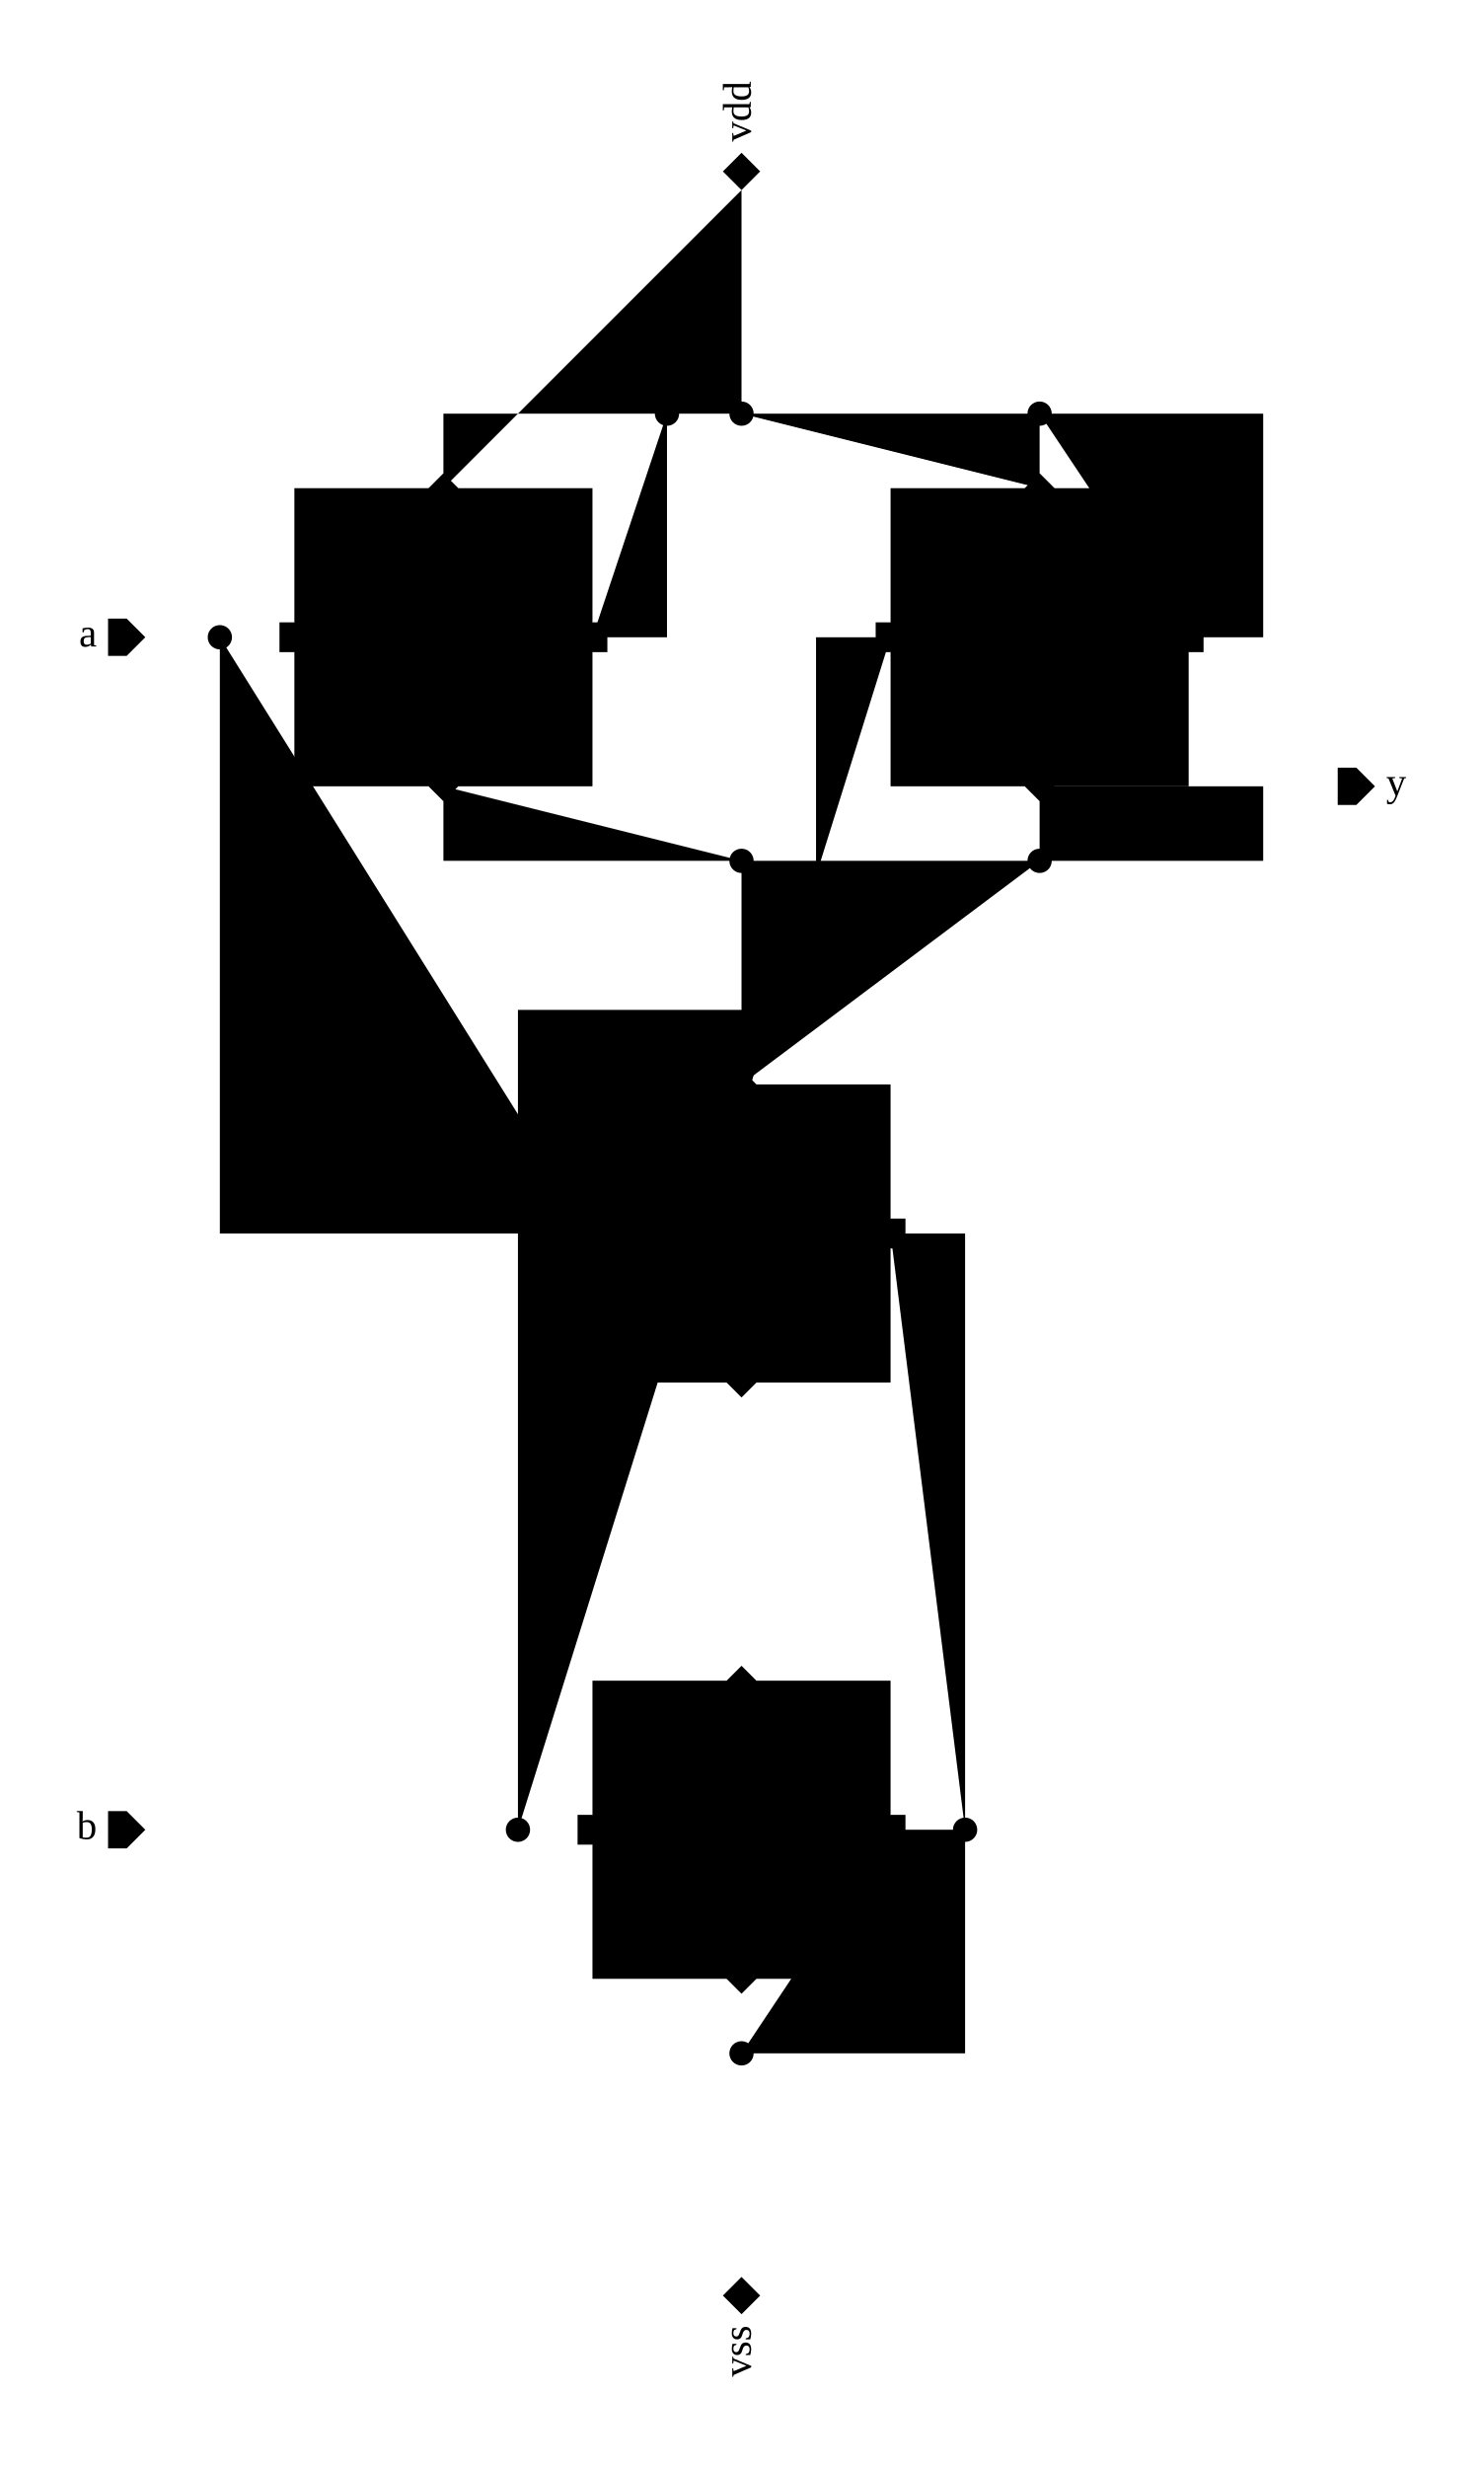
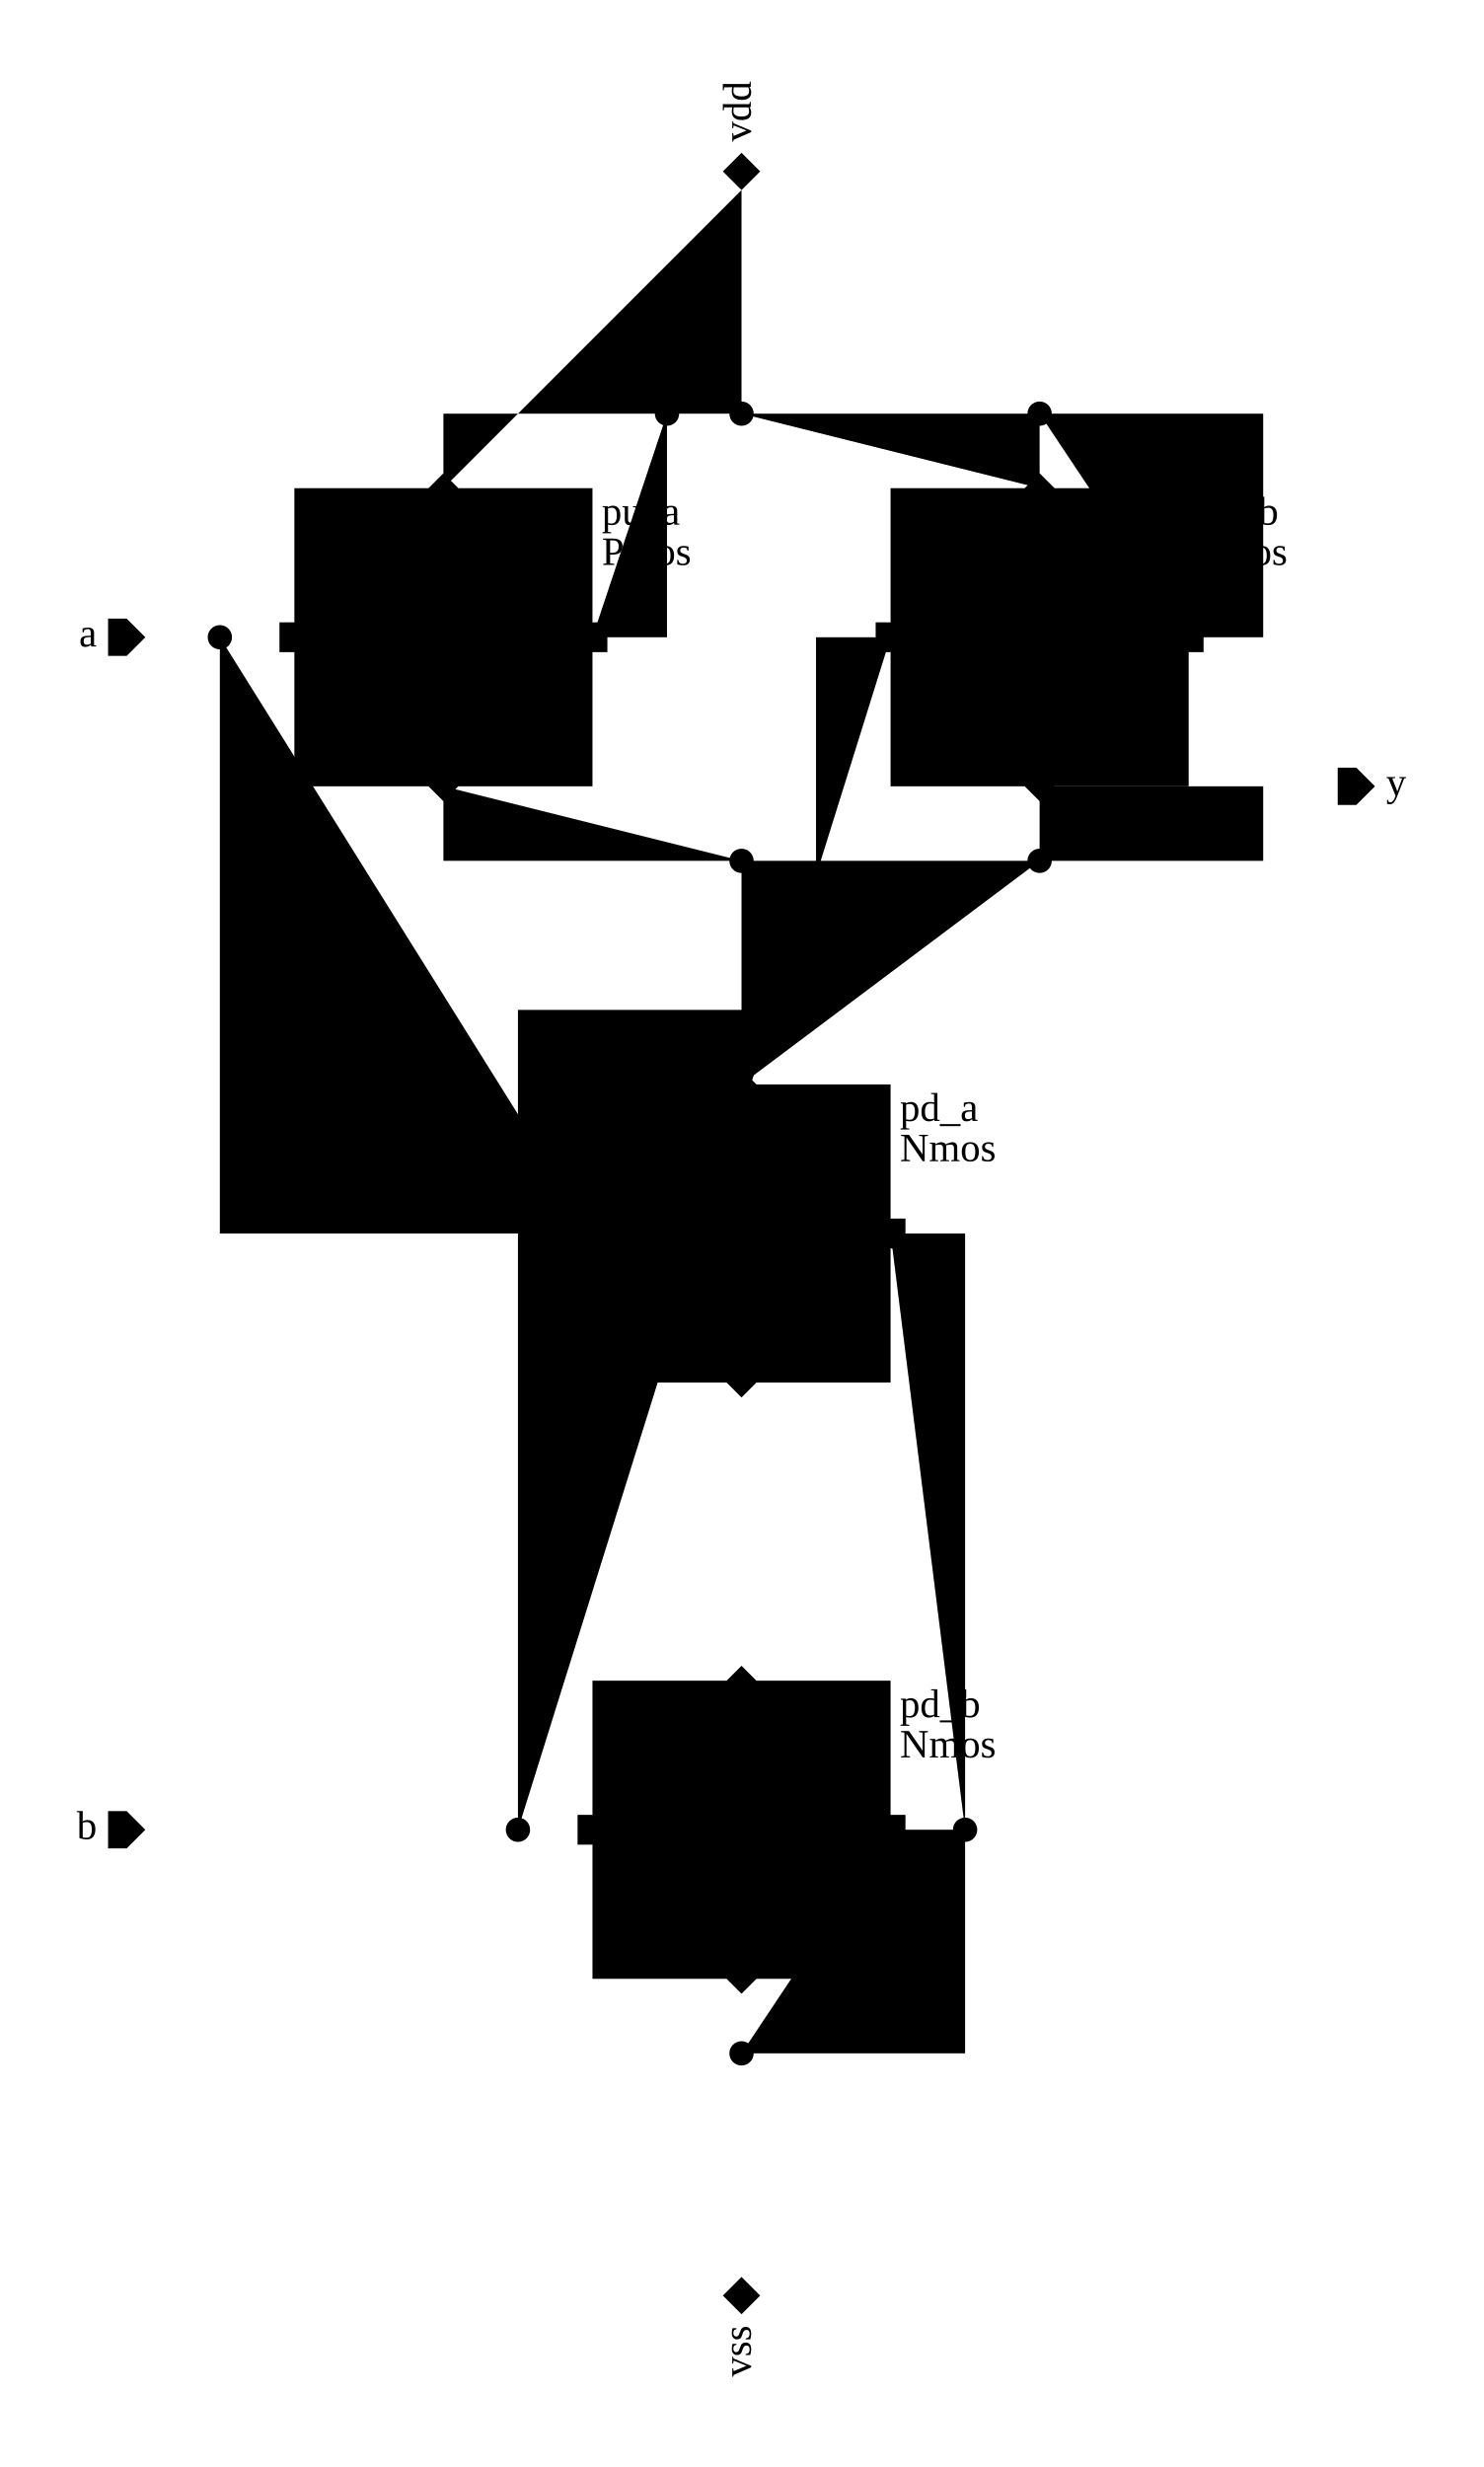
<svg xmlns="http://www.w3.org/2000/svg" width="497.5px" height="827.5px" viewBox="-3.95 -2.55 19.9 33.1">
  <g transform="matrix(1 0 0 -1 0 28.0)">
    <path d="M6.0 28.0 L6.0 27.0 L6.0 25.0 L5.0 25.0 L2.0 25.0 L2.0 24.0" class="schemWire" />
    <path d="M6.0 25.0 L10.0 25.0 L10.0 24.0" class="schemWire" />
    <path d="M5.0 25.0 L5.0 22.0 L4.0 22.0" class="schemWire" />
    <path d="M10.0 25.0 L13.0 25.0 L13.0 22.0 L12.0 22.0" class="schemWire" />
    <path d="M14.0 20.0 L13.0 20.0 L13.0 19.0 L10.0 19.0 L10.0 20.0" class="schemWire" />
    <path d="M10.0 19.0 L6.0 19.0 L6.0 16.0" class="schemWire" />
    <path d="M6.0 19.0 L2.0 19.0 L2.0 20.0" class="schemWire" />
    <path d="M6.0 0.0 L6.0 1.0 L6.0 3.0 L6.0 4.0" class="schemWire" />
    <path d="M6.0 3.0 L9.0 3.0 L9.0 6.0 L8.0 6.0" class="schemWire" />
    <path d="M9.0 6.0 L9.0 14.0 L8.0 14.0" class="schemWire" />
    <path d="M-2.0 22.0 L-1.0 22.0 L0.0 22.0" class="schemWire" />
    <path d="M-1.0 22.0 L-1.0 14.0 L4.0 14.0" class="schemWire" />
    <path d="M-2.0 6.0 L-1.0 6.0 L3.0 6.0 L4.0 6.0" class="schemWire" />
    <path d="M3.0 6.0 L3.0 17.0 L7.0 17.0 L7.0 22.0 L8.0 22.0" class="schemWire" />
    <path d="M6.0 12.0 L6.0 8.0" class="schemWire" />
    <circle cx="-1.0" cy="22.0" r="0.163" class="connPoint" />
    <circle cx="3.0" cy="6.0" r="0.163" class="connPoint" />
    <circle cx="10.0" cy="19.0" r="0.163" class="connPoint" />
    <circle cx="6.0" cy="19.0" r="0.163" class="connPoint" />
    <circle cx="6.0" cy="3.0" r="0.163" class="connPoint" />
    <circle cx="9.0" cy="6.0" r="0.163" class="connPoint" />
    <circle cx="6.0" cy="25.0" r="0.163" class="connPoint" />
    <circle cx="5.0" cy="25.0" r="0.163" class="connPoint" />
    <circle cx="10.0" cy="25.0" r="0.163" class="connPoint" />
    <g>
      <rect x="0.0" y="20.0" width="4.0" height="4.0" class="symbolOutline" />
-       <text transform="matrix(0.045 0 0 -0.045 3.875 23.875)" dominant-baseline="hanging" text-anchor="end" class="cellName">Pmos</text>
-       <text transform="matrix(0.045 0 0 -0.045 3.875 20.125)" dominant-baseline="ideographic" text-anchor="end" class="params">
-         <tspan x="0" y="-1em">l=1u</tspan>
-         <tspan x="0" y="0em">w=1u</tspan>
+       <text transform="matrix(0.045 0 0 -0.045 4.125 23.875)" dominant-baseline="hanging" text-anchor="start">
+         <tspan x="0" y="0em" class="instanceName">pu_a</tspan>
+         <tspan x="0" y="1em" class="cellName">Pmos</tspan>
      </text>
-       <text transform="matrix(0.045 0 0 -0.045 0.125 23.875)" dominant-baseline="hanging" text-anchor="start" class="instanceName">pu_a</text>
      <path d="M2.0 0.0 L2.0 1.25 L1.3 1.25 L1.3 2.75 L2.0 2.75 L2.0 4.0" transform="matrix(1 0 0 1 0.0 20.0)" class="symbolPoly" />
      <path d="M1.0 1.25 L1.0 2.75" transform="matrix(1 0 0 1 0.0 20.0)" class="symbolPoly" />
      <path d="M0.0 2.0 L1.0 2.0" transform="matrix(1 0 0 1 0.0 20.0)" class="symbolPoly" />
      <path d="M4.0 2.0 L1.3 2.0" transform="matrix(1 0 0 1 0.0 20.0)" class="symbolPoly" />
      <path d="M1.7 2.55 L1.3 2.75 L1.7 2.95" transform="matrix(1 0 0 1 0.0 20.0)" class="symbolPoly" />
      <path d="M1.6 1.8 L2.0 2.0 L1.6 2.2" transform="matrix(1 0 0 1 0.0 20.0)" class="symbolPoly" />
      <path d="M0 0 L0.2 -0.2 L0.2 -0.4 L0 -0.4 L-0.2 -0.4 L-0.2 -0.2 Z" transform="matrix(0 -1 1 0 0.2 22.0)" class="pinArrow" />
      <text transform="matrix(0.045 0 0 -0.045 0.125 22.125)" dominant-baseline="ideographic" text-anchor="start" class="pinLabel">g</text>
      <path d="M0 0 L0.2 -0.2 L0.2 -0.2 L0 -0.4 L-0.2 -0.2 L-0.2 -0.2 Z" transform="matrix(1 0 0 1 2.0 20.2)" class="pinArrow" />
      <text transform="matrix(0 0.045 0.045 0 1.875 20.125)" dominant-baseline="ideographic" text-anchor="start" class="pinLabel">d</text>
      <path d="M0 0 L0.2 -0.2 L0.2 -0.2 L0 -0.4 L-0.2 -0.2 L-0.2 -0.2 Z" transform="matrix(-1 0 0 -1 2.0 23.8)" class="pinArrow" />
      <text transform="matrix(0 0.045 0.045 0 1.875 23.875)" dominant-baseline="ideographic" text-anchor="end" class="pinLabel">s</text>
      <path d="M0 0 L0.2 -0.2 L0.2 -0.4 L0 -0.4 L-0.2 -0.4 L-0.2 -0.2 Z" transform="matrix(0 1 -1 0 3.8 22.0)" class="pinArrow" />
      <text transform="matrix(0.045 0 0 -0.045 3.875 22.125)" dominant-baseline="ideographic" text-anchor="end" class="pinLabel">b</text>
    </g>
    <g>
      <rect x="8.0" y="20.0" width="4.0" height="4.0" class="symbolOutline" />
-       <text transform="matrix(0.045 0 0 -0.045 11.875 23.875)" dominant-baseline="hanging" text-anchor="end" class="cellName">Pmos</text>
-       <text transform="matrix(0.045 0 0 -0.045 11.875 20.125)" dominant-baseline="ideographic" text-anchor="end" class="params">
-         <tspan x="0" y="-1em">l=1u</tspan>
-         <tspan x="0" y="0em">w=1u</tspan>
+       <text transform="matrix(0.045 0 0 -0.045 12.125 23.875)" dominant-baseline="hanging" text-anchor="start">
+         <tspan x="0" y="0em" class="instanceName">pu_b</tspan>
+         <tspan x="0" y="1em" class="cellName">Pmos</tspan>
      </text>
-       <text transform="matrix(0.045 0 0 -0.045 8.125 23.875)" dominant-baseline="hanging" text-anchor="start" class="instanceName">pu_b</text>
      <path d="M2.0 0.0 L2.0 1.25 L1.3 1.25 L1.3 2.75 L2.0 2.75 L2.0 4.0" transform="matrix(1 0 0 1 8.0 20.0)" class="symbolPoly" />
      <path d="M1.0 1.25 L1.0 2.75" transform="matrix(1 0 0 1 8.0 20.0)" class="symbolPoly" />
      <path d="M0.0 2.0 L1.0 2.0" transform="matrix(1 0 0 1 8.0 20.0)" class="symbolPoly" />
      <path d="M4.0 2.0 L1.3 2.0" transform="matrix(1 0 0 1 8.0 20.0)" class="symbolPoly" />
      <path d="M1.7 2.55 L1.3 2.75 L1.7 2.95" transform="matrix(1 0 0 1 8.0 20.0)" class="symbolPoly" />
      <path d="M1.6 1.8 L2.0 2.0 L1.6 2.2" transform="matrix(1 0 0 1 8.0 20.0)" class="symbolPoly" />
      <path d="M0 0 L0.2 -0.2 L0.2 -0.4 L0 -0.4 L-0.2 -0.4 L-0.2 -0.2 Z" transform="matrix(0 -1 1 0 8.2 22.0)" class="pinArrow" />
      <text transform="matrix(0.045 0 0 -0.045 8.125 22.125)" dominant-baseline="ideographic" text-anchor="start" class="pinLabel">g</text>
      <path d="M0 0 L0.2 -0.2 L0.2 -0.2 L0 -0.4 L-0.2 -0.2 L-0.2 -0.2 Z" transform="matrix(1 0 0 1 10.0 20.2)" class="pinArrow" />
      <text transform="matrix(0 0.045 0.045 0 9.875 20.125)" dominant-baseline="ideographic" text-anchor="start" class="pinLabel">d</text>
      <path d="M0 0 L0.2 -0.2 L0.2 -0.2 L0 -0.4 L-0.2 -0.2 L-0.2 -0.2 Z" transform="matrix(-1 0 0 -1 10.0 23.8)" class="pinArrow" />
      <text transform="matrix(0 0.045 0.045 0 9.875 23.875)" dominant-baseline="ideographic" text-anchor="end" class="pinLabel">s</text>
      <path d="M0 0 L0.2 -0.2 L0.2 -0.4 L0 -0.4 L-0.2 -0.4 L-0.2 -0.2 Z" transform="matrix(0 1 -1 0 11.8 22.0)" class="pinArrow" />
      <text transform="matrix(0.045 0 0 -0.045 11.875 22.125)" dominant-baseline="ideographic" text-anchor="end" class="pinLabel">b</text>
    </g>
    <g>
      <rect x="4.0" y="12.0" width="4.0" height="4.0" class="symbolOutline" />
-       <text transform="matrix(0.045 0 0 -0.045 7.875 15.875)" dominant-baseline="hanging" text-anchor="end" class="cellName">Nmos</text>
-       <text transform="matrix(0.045 0 0 -0.045 7.875 12.125)" dominant-baseline="ideographic" text-anchor="end" class="params">
-         <tspan x="0" y="-1em">l=1u</tspan>
-         <tspan x="0" y="0em">w=1u</tspan>
+       <text transform="matrix(0.045 0 0 -0.045 8.125 15.875)" dominant-baseline="hanging" text-anchor="start">
+         <tspan x="0" y="0em" class="instanceName">pd_a</tspan>
+         <tspan x="0" y="1em" class="cellName">Nmos</tspan>
      </text>
-       <text transform="matrix(0.045 0 0 -0.045 4.125 15.875)" dominant-baseline="hanging" text-anchor="start" class="instanceName">pd_a</text>
      <path d="M2.0 0.0 L2.0 1.25 L1.3 1.25 L1.3 2.75 L2.0 2.75 L2.0 4.0" transform="matrix(1 0 0 1 4.0 12.0)" class="symbolPoly" />
      <path d="M1.0 1.25 L1.0 2.75" transform="matrix(1 0 0 1 4.0 12.0)" class="symbolPoly" />
      <path d="M0.0 2.0 L1.0 2.0" transform="matrix(1 0 0 1 4.0 12.0)" class="symbolPoly" />
      <path d="M4.0 2.0 L1.3 2.0" transform="matrix(1 0 0 1 4.0 12.0)" class="symbolPoly" />
      <path d="M1.7 1.8 L1.3 2.0 L1.7 2.2" transform="matrix(1 0 0 1 4.0 12.0)" class="symbolPoly" />
      <path d="M1.6 1.05 L2.0 1.25 L1.6 1.45" transform="matrix(1 0 0 1 4.0 12.0)" class="symbolPoly" />
      <path d="M0 0 L0.2 -0.2 L0.2 -0.4 L0 -0.4 L-0.2 -0.4 L-0.2 -0.2 Z" transform="matrix(0 -1 1 0 4.2 14.0)" class="pinArrow" />
      <text transform="matrix(0.045 0 0 -0.045 4.125 14.125)" dominant-baseline="ideographic" text-anchor="start" class="pinLabel">g</text>
      <path d="M0 0 L0.2 -0.2 L0.2 -0.2 L0 -0.4 L-0.2 -0.2 L-0.2 -0.2 Z" transform="matrix(1 0 0 1 6.0 12.2)" class="pinArrow" />
      <text transform="matrix(0 0.045 0.045 0 5.875 12.125)" dominant-baseline="ideographic" text-anchor="start" class="pinLabel">s</text>
      <path d="M0 0 L0.2 -0.2 L0.2 -0.2 L0 -0.4 L-0.2 -0.2 L-0.2 -0.2 Z" transform="matrix(-1 0 0 -1 6.0 15.8)" class="pinArrow" />
      <text transform="matrix(0 0.045 0.045 0 5.875 15.875)" dominant-baseline="ideographic" text-anchor="end" class="pinLabel">d</text>
      <path d="M0 0 L0.2 -0.2 L0.2 -0.4 L0 -0.4 L-0.2 -0.4 L-0.2 -0.2 Z" transform="matrix(0 1 -1 0 7.8 14.0)" class="pinArrow" />
      <text transform="matrix(0.045 0 0 -0.045 7.875 14.125)" dominant-baseline="ideographic" text-anchor="end" class="pinLabel">b</text>
    </g>
    <g>
      <rect x="4.0" y="4.0" width="4.0" height="4.0" class="symbolOutline" />
-       <text transform="matrix(0.045 0 0 -0.045 7.875 7.875)" dominant-baseline="hanging" text-anchor="end" class="cellName">Nmos</text>
-       <text transform="matrix(0.045 0 0 -0.045 7.875 4.125)" dominant-baseline="ideographic" text-anchor="end" class="params">
-         <tspan x="0" y="-1em">l=1u</tspan>
-         <tspan x="0" y="0em">w=1u</tspan>
+       <text transform="matrix(0.045 0 0 -0.045 8.125 7.875)" dominant-baseline="hanging" text-anchor="start">
+         <tspan x="0" y="0em" class="instanceName">pd_b</tspan>
+         <tspan x="0" y="1em" class="cellName">Nmos</tspan>
      </text>
-       <text transform="matrix(0.045 0 0 -0.045 4.125 7.875)" dominant-baseline="hanging" text-anchor="start" class="instanceName">pd_b</text>
      <path d="M2.0 0.0 L2.0 1.25 L1.3 1.25 L1.3 2.75 L2.0 2.75 L2.0 4.0" transform="matrix(1 0 0 1 4.0 4.0)" class="symbolPoly" />
      <path d="M1.0 1.25 L1.0 2.75" transform="matrix(1 0 0 1 4.0 4.0)" class="symbolPoly" />
      <path d="M0.0 2.0 L1.0 2.0" transform="matrix(1 0 0 1 4.0 4.0)" class="symbolPoly" />
      <path d="M4.0 2.0 L1.3 2.0" transform="matrix(1 0 0 1 4.0 4.0)" class="symbolPoly" />
      <path d="M1.7 1.8 L1.3 2.0 L1.7 2.2" transform="matrix(1 0 0 1 4.0 4.0)" class="symbolPoly" />
      <path d="M1.6 1.05 L2.0 1.25 L1.6 1.45" transform="matrix(1 0 0 1 4.0 4.0)" class="symbolPoly" />
      <path d="M0 0 L0.2 -0.2 L0.2 -0.4 L0 -0.4 L-0.2 -0.4 L-0.2 -0.2 Z" transform="matrix(0 -1 1 0 4.2 6.0)" class="pinArrow" />
      <text transform="matrix(0.045 0 0 -0.045 4.125 6.125)" dominant-baseline="ideographic" text-anchor="start" class="pinLabel">g</text>
      <path d="M0 0 L0.2 -0.2 L0.2 -0.2 L0 -0.4 L-0.2 -0.2 L-0.2 -0.2 Z" transform="matrix(1 0 0 1 6.0 4.2)" class="pinArrow" />
      <text transform="matrix(0 0.045 0.045 0 5.875 4.125)" dominant-baseline="ideographic" text-anchor="start" class="pinLabel">s</text>
      <path d="M0 0 L0.2 -0.2 L0.2 -0.2 L0 -0.4 L-0.2 -0.2 L-0.2 -0.2 Z" transform="matrix(-1 0 0 -1 6.0 7.8)" class="pinArrow" />
      <text transform="matrix(0 0.045 0.045 0 5.875 7.875)" dominant-baseline="ideographic" text-anchor="end" class="pinLabel">d</text>
      <path d="M0 0 L0.2 -0.2 L0.2 -0.4 L0 -0.4 L-0.2 -0.4 L-0.2 -0.2 Z" transform="matrix(0 1 -1 0 7.8 6.0)" class="pinArrow" />
      <text transform="matrix(0.045 0 0 -0.045 7.875 6.125)" dominant-baseline="ideographic" text-anchor="end" class="pinLabel">b</text>
    </g>
    <g>
      <path d="M0 0 L0.25 -0.25 L0.25 -0.5 L0 -0.5 L-0.25 -0.5 L-0.25 -0.25 Z" transform="matrix(0 -1 1 0 -2.0 22.0)" class="portArrow" />
      <text transform="matrix(0.045 0 0 -0.045 -2.65 22.0)" dominant-baseline="middle" text-anchor="end" class="portLabel">a</text>
    </g>
    <g>
      <path d="M0 0 L0.25 -0.25 L0.25 -0.5 L0 -0.5 L-0.25 -0.5 L-0.25 -0.25 Z" transform="matrix(0 -1 1 0 -2.0 6.0)" class="portArrow" />
      <text transform="matrix(0.045 0 0 -0.045 -2.65 6.0)" dominant-baseline="middle" text-anchor="end" class="portLabel">b</text>
    </g>
    <g>
      <path d="M0 0 L0.25 0 L0.25 -0.25 L0 -0.5 L-0.25 -0.25 L-0.25 0 Z" transform="matrix(0 1 -1 0 14.0 20.0)" class="portArrow" />
      <text transform="matrix(0.045 0 0 -0.045 14.65 20.0)" dominant-baseline="middle" text-anchor="start" class="portLabel">y</text>
    </g>
    <g>
      <path d="M0 0 L0.25 -0.25 L0.25 -0.25 L0 -0.5 L-0.25 -0.25 L-0.25 -0.25 Z" transform="matrix(-1 0 0 -1 6.0 28.0)" class="portArrow" />
      <text transform="matrix(0 0.045 0.045 0 6.0 28.65)" dominant-baseline="middle" text-anchor="start" class="portLabel">vdd</text>
    </g>
    <g>
      <path d="M0 0 L0.25 -0.25 L0.25 -0.25 L0 -0.5 L-0.25 -0.25 L-0.25 -0.25 Z" transform="matrix(1 0 0 1 6.0 0.0)" class="portArrow" />
      <text transform="matrix(0 0.045 0.045 0 6.0 -0.65)" dominant-baseline="middle" text-anchor="end" class="portLabel">vss</text>
    </g>
  </g>
</svg>
